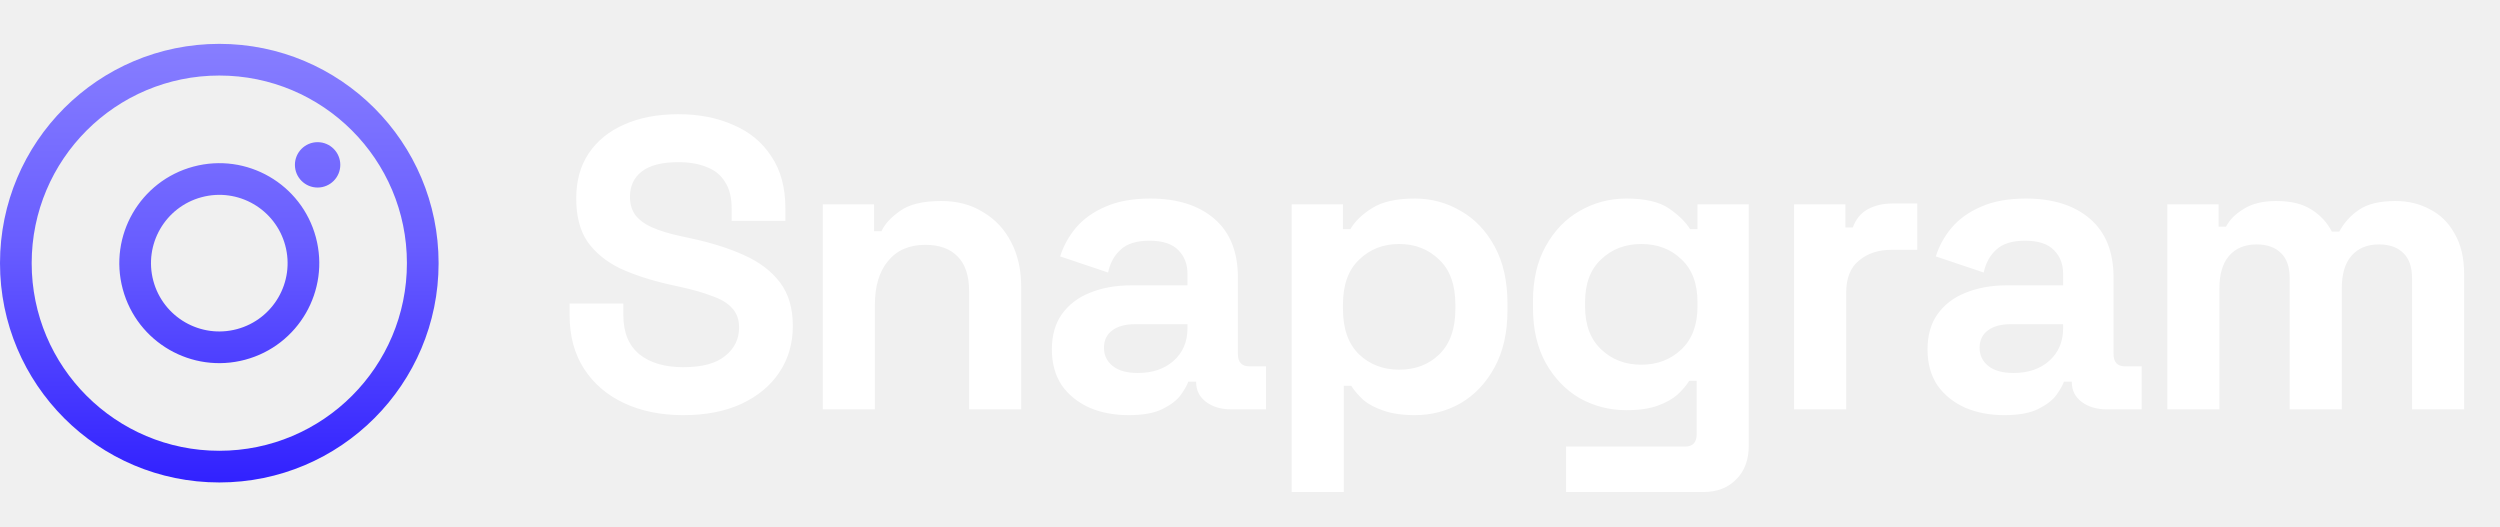
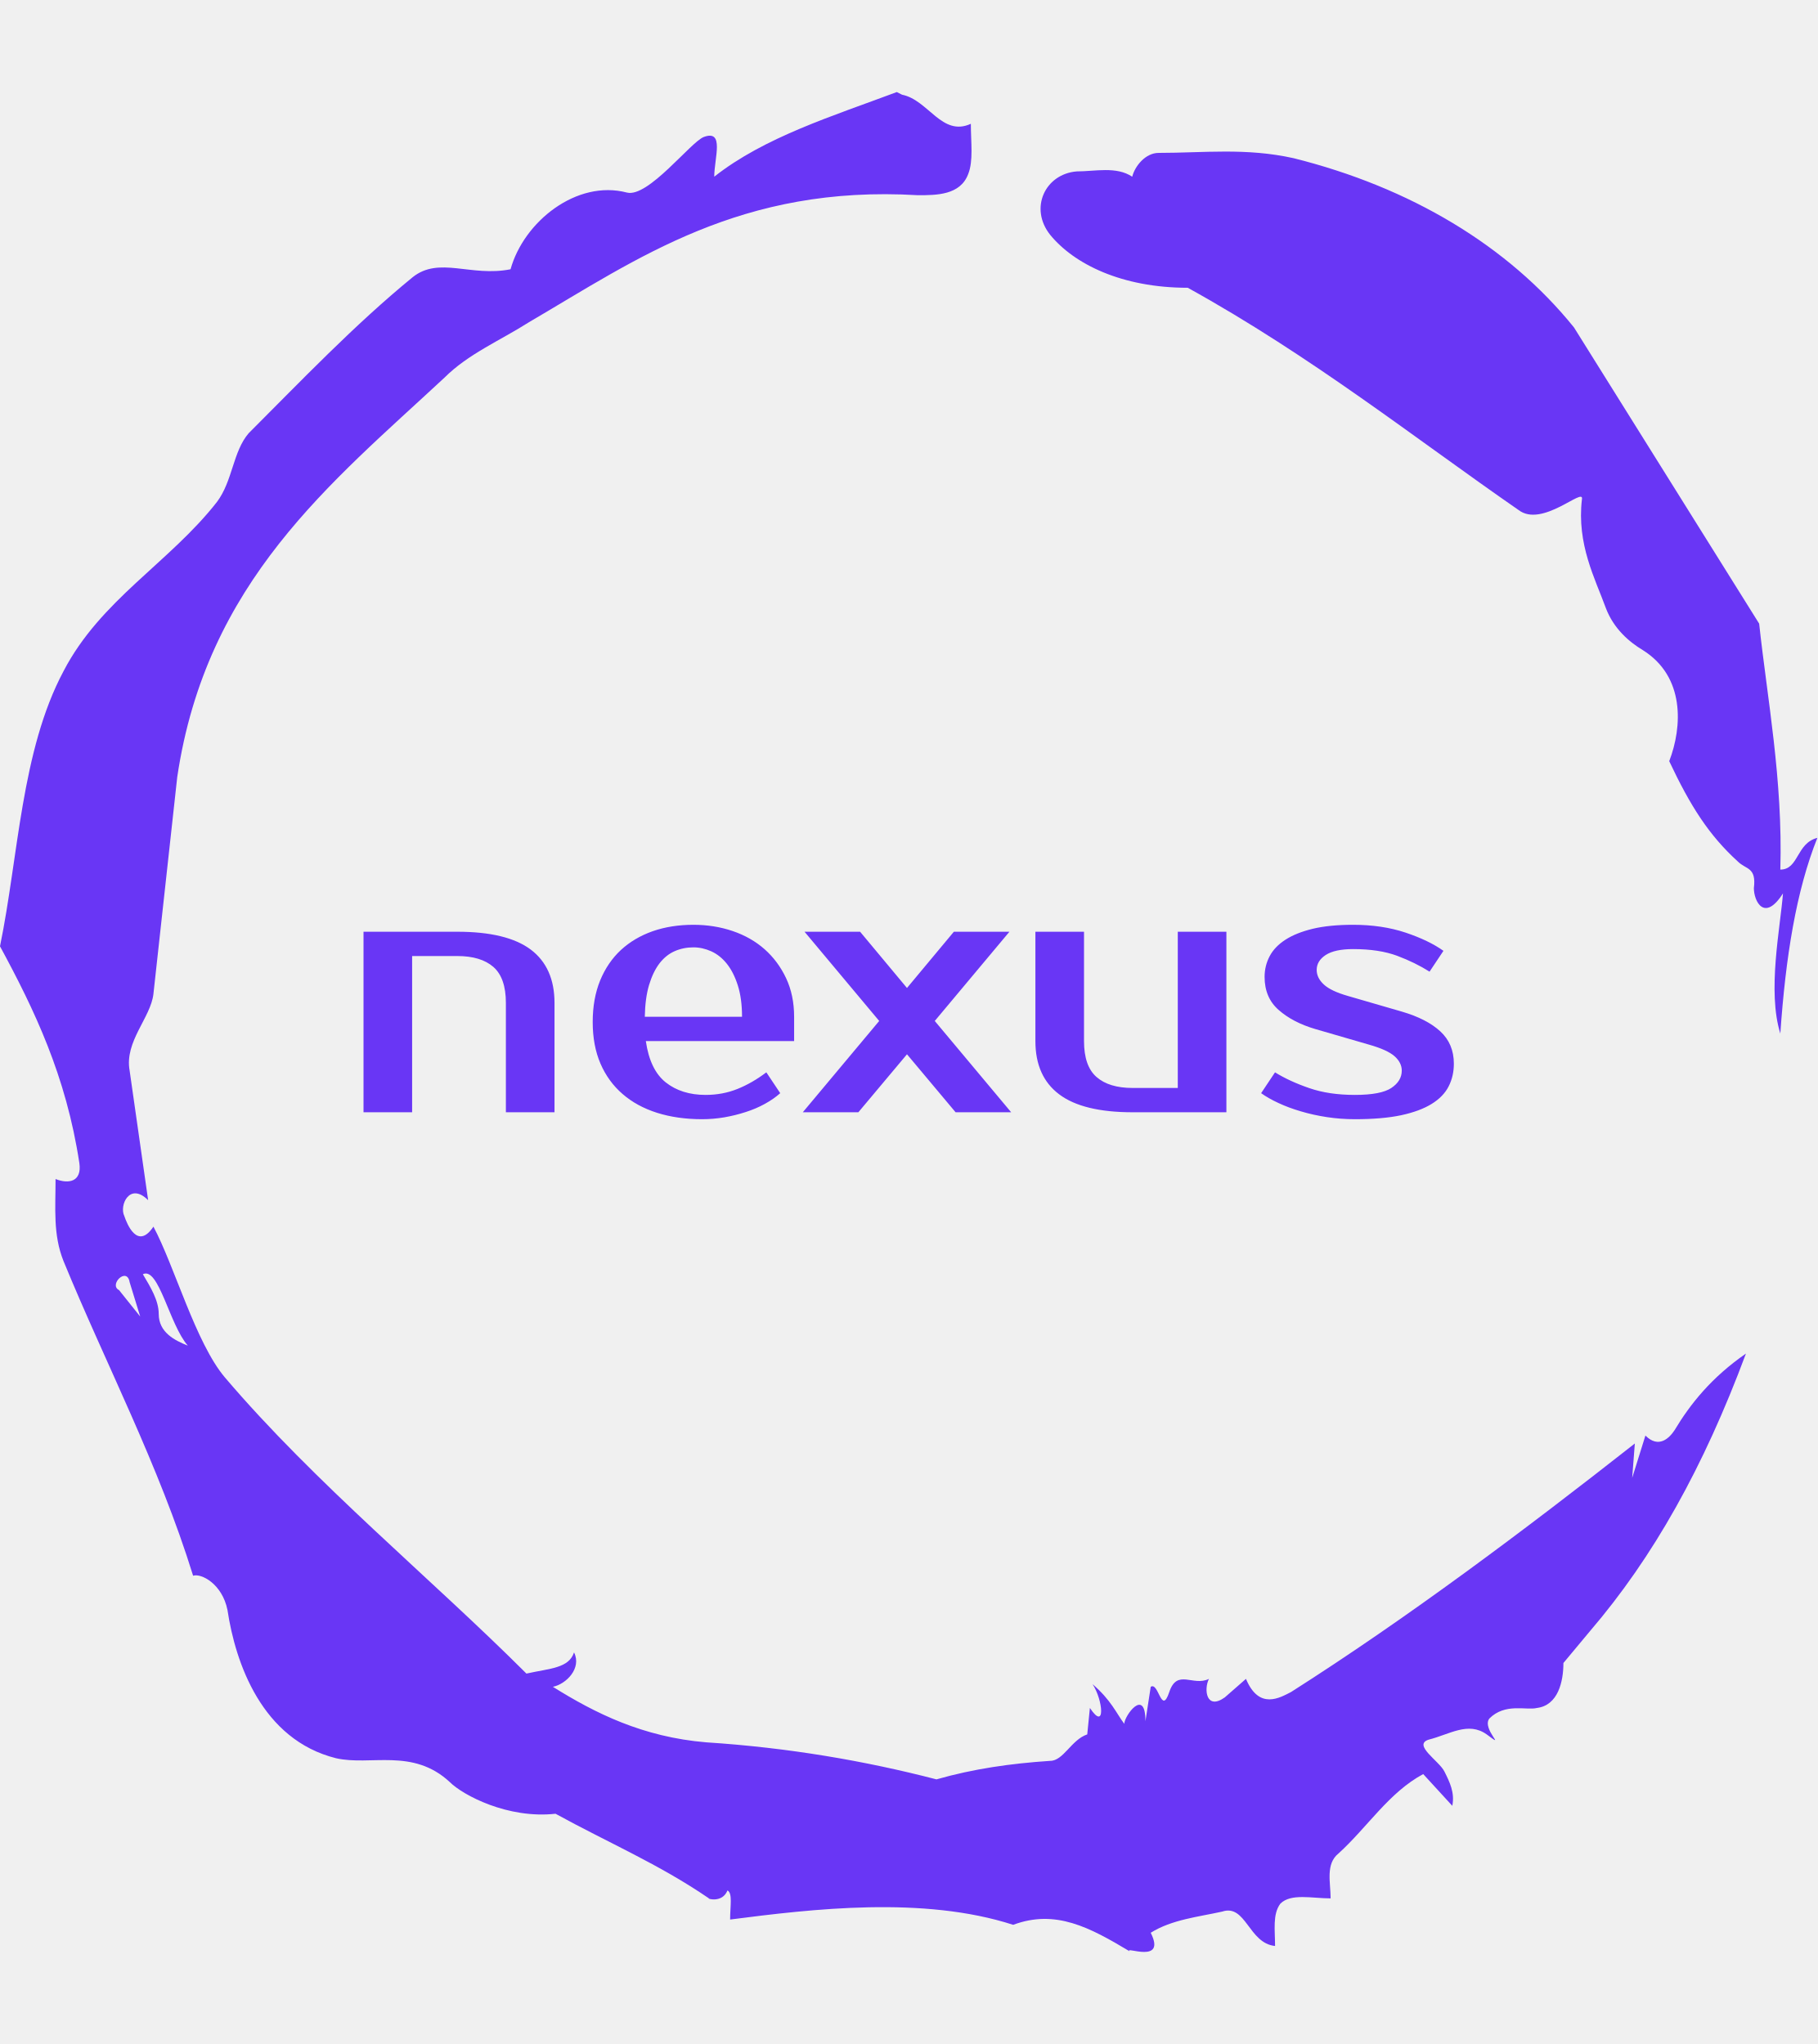
- <svg xmlns="http://www.w3.org/2000/svg" width="171" height="36" viewBox="0 0 171 36" fill="none">
-   <path fill-rule="evenodd" clip-rule="evenodd" d="M27.833 18C27.833 25.088 22.088 30.833 15 30.833C7.912 30.833 2.167 25.088 2.167 18C2.167 10.912 7.912 5.167 15 5.167C22.088 5.167 27.833 10.912 27.833 18ZM30 18C30 26.284 23.284 33 15 33C6.716 33 0 26.284 0 18C0 9.716 6.716 3 15 3C23.284 3 30 9.716 30 18ZM23.276 11.276C23.276 12.133 22.581 12.828 21.724 12.828C20.867 12.828 20.172 12.133 20.172 11.276C20.172 10.419 20.867 9.724 21.724 9.724C22.581 9.724 23.276 10.419 23.276 11.276ZM10.488 19.209C11.156 21.701 13.717 23.18 16.209 22.512C18.701 21.844 20.18 19.283 19.512 16.791C18.844 14.299 16.283 12.82 13.791 13.488C11.299 14.156 9.82 16.717 10.488 19.209ZM8.395 19.77C9.372 23.418 13.122 25.582 16.77 24.605C20.417 23.627 22.582 19.878 21.605 16.23C20.627 12.582 16.878 10.418 13.23 11.395C9.582 12.373 7.418 16.122 8.395 19.77Z" fill="url(#paint0_linear_120_1360)" />
-   <path d="M46.737 28.396C45.21 28.396 43.862 28.122 42.694 27.576C41.525 27.029 40.611 26.247 39.951 25.229C39.291 24.211 38.961 22.986 38.961 21.553V20.762H42.637V21.553C42.637 22.741 43.005 23.636 43.74 24.239C44.475 24.824 45.474 25.116 46.737 25.116C48.019 25.116 48.971 24.861 49.593 24.352C50.234 23.844 50.554 23.193 50.554 22.402C50.554 21.855 50.394 21.412 50.073 21.073C49.772 20.733 49.319 20.46 48.716 20.253C48.132 20.026 47.416 19.819 46.567 19.631L45.917 19.489C44.56 19.188 43.391 18.811 42.411 18.358C41.45 17.887 40.705 17.274 40.177 16.52C39.668 15.766 39.414 14.786 39.414 13.58C39.414 12.373 39.697 11.346 40.262 10.498C40.846 9.631 41.657 8.971 42.694 8.519C43.749 8.047 44.984 7.812 46.398 7.812C47.811 7.812 49.065 8.057 50.158 8.547C51.27 9.018 52.137 9.734 52.76 10.696C53.4 11.638 53.721 12.826 53.721 14.258V15.107H50.045V14.258C50.045 13.504 49.894 12.901 49.593 12.449C49.31 11.978 48.895 11.638 48.349 11.431C47.802 11.205 47.152 11.092 46.398 11.092C45.267 11.092 44.428 11.308 43.881 11.742C43.353 12.157 43.09 12.732 43.09 13.467C43.09 13.957 43.212 14.371 43.457 14.711C43.721 15.05 44.107 15.333 44.616 15.559C45.125 15.785 45.776 15.983 46.567 16.153L47.218 16.294C48.631 16.596 49.857 16.982 50.893 17.453C51.949 17.925 52.769 18.547 53.353 19.32C53.938 20.093 54.23 21.082 54.23 22.288C54.23 23.495 53.919 24.56 53.297 25.483C52.694 26.388 51.826 27.105 50.695 27.632C49.583 28.141 48.264 28.396 46.737 28.396ZM56.278 28V13.976H59.784V15.813H60.293C60.519 15.323 60.944 14.862 61.566 14.428C62.188 13.976 63.13 13.749 64.393 13.749C65.486 13.749 66.438 14.004 67.249 14.513C68.078 15.003 68.719 15.691 69.171 16.577C69.624 17.444 69.85 18.462 69.85 19.631V28H66.287V19.913C66.287 18.858 66.024 18.066 65.496 17.538C64.987 17.011 64.252 16.747 63.29 16.747C62.197 16.747 61.349 17.114 60.746 17.849C60.142 18.566 59.841 19.574 59.841 20.875V28H56.278ZM77.208 28.396C76.209 28.396 75.313 28.226 74.521 27.887C73.73 27.529 73.098 27.02 72.627 26.36C72.175 25.681 71.948 24.861 71.948 23.9C71.948 22.939 72.175 22.138 72.627 21.497C73.098 20.837 73.739 20.347 74.55 20.026C75.379 19.687 76.322 19.517 77.377 19.517H81.223V18.726C81.223 18.066 81.015 17.529 80.601 17.114C80.186 16.681 79.526 16.464 78.621 16.464C77.735 16.464 77.076 16.671 76.642 17.086C76.209 17.482 75.926 18 75.794 18.641L72.514 17.538C72.74 16.822 73.098 16.172 73.588 15.587C74.097 14.984 74.766 14.503 75.596 14.145C76.444 13.768 77.472 13.58 78.678 13.58C80.525 13.58 81.986 14.042 83.061 14.965C84.135 15.889 84.672 17.227 84.672 18.98V24.211C84.672 24.777 84.936 25.059 85.464 25.059H86.595V28H84.22C83.522 28 82.947 27.83 82.495 27.491C82.043 27.152 81.816 26.699 81.816 26.134V26.106H81.279C81.204 26.332 81.034 26.633 80.77 27.01C80.506 27.369 80.092 27.689 79.526 27.972C78.961 28.255 78.188 28.396 77.208 28.396ZM77.83 25.512C78.829 25.512 79.639 25.238 80.261 24.692C80.902 24.126 81.223 23.382 81.223 22.458V22.175H77.632C76.972 22.175 76.454 22.317 76.077 22.599C75.7 22.882 75.511 23.278 75.511 23.787C75.511 24.296 75.709 24.711 76.105 25.031C76.501 25.352 77.076 25.512 77.83 25.512ZM88.351 33.655V13.976H91.858V15.672H92.366C92.687 15.126 93.186 14.645 93.865 14.23C94.544 13.797 95.514 13.58 96.777 13.58C97.908 13.58 98.954 13.863 99.916 14.428C100.877 14.975 101.65 15.785 102.234 16.86C102.819 17.934 103.111 19.235 103.111 20.762V21.214C103.111 22.741 102.819 24.041 102.234 25.116C101.65 26.19 100.877 27.01 99.916 27.576C98.954 28.122 97.908 28.396 96.777 28.396C95.929 28.396 95.213 28.292 94.628 28.085C94.063 27.896 93.601 27.651 93.243 27.35C92.904 27.029 92.63 26.709 92.423 26.388H91.914V33.655H88.351ZM95.703 25.286C96.815 25.286 97.729 24.937 98.445 24.239C99.181 23.523 99.548 22.486 99.548 21.129V20.846C99.548 19.489 99.181 18.462 98.445 17.765C97.71 17.048 96.796 16.69 95.703 16.69C94.61 16.69 93.695 17.048 92.96 17.765C92.225 18.462 91.858 19.489 91.858 20.846V21.129C91.858 22.486 92.225 23.523 92.96 24.239C93.695 24.937 94.61 25.286 95.703 25.286ZM104.855 21.044V20.592C104.855 19.122 105.148 17.868 105.732 16.831C106.316 15.776 107.089 14.975 108.05 14.428C109.031 13.863 110.096 13.58 111.245 13.58C112.527 13.58 113.498 13.806 114.158 14.258C114.818 14.711 115.298 15.182 115.6 15.672H116.109V13.976H119.615V30.488C119.615 31.45 119.332 32.213 118.767 32.779C118.201 33.363 117.447 33.655 116.505 33.655H107.117V30.545H115.26C115.788 30.545 116.052 30.262 116.052 29.697V26.049H115.543C115.355 26.351 115.091 26.662 114.752 26.982C114.412 27.284 113.96 27.538 113.394 27.745C112.829 27.953 112.113 28.056 111.245 28.056C110.096 28.056 109.031 27.783 108.05 27.237C107.089 26.671 106.316 25.87 105.732 24.833C105.148 23.778 104.855 22.515 104.855 21.044ZM112.263 24.946C113.357 24.946 114.271 24.598 115.006 23.9C115.741 23.203 116.109 22.223 116.109 20.96V20.677C116.109 19.395 115.741 18.415 115.006 17.736C114.29 17.039 113.376 16.69 112.263 16.69C111.17 16.69 110.256 17.039 109.521 17.736C108.786 18.415 108.418 19.395 108.418 20.677V20.96C108.418 22.223 108.786 23.203 109.521 23.9C110.256 24.598 111.17 24.946 112.263 24.946ZM122.716 28V13.976H126.223V15.559H126.731C126.939 14.993 127.278 14.579 127.749 14.315C128.239 14.051 128.805 13.919 129.446 13.919H131.142V17.086H129.389C128.485 17.086 127.74 17.331 127.156 17.821C126.571 18.292 126.279 19.027 126.279 20.026V28H122.716ZM137.102 28.396C136.103 28.396 135.207 28.226 134.416 27.887C133.624 27.529 132.992 27.02 132.521 26.36C132.069 25.681 131.843 24.861 131.843 23.9C131.843 22.939 132.069 22.138 132.521 21.497C132.992 20.837 133.633 20.347 134.444 20.026C135.273 19.687 136.216 19.517 137.271 19.517H141.117V18.726C141.117 18.066 140.909 17.529 140.495 17.114C140.08 16.681 139.42 16.464 138.515 16.464C137.63 16.464 136.97 16.671 136.536 17.086C136.103 17.482 135.82 18 135.688 18.641L132.408 17.538C132.634 16.822 132.992 16.172 133.483 15.587C133.992 14.984 134.661 14.503 135.49 14.145C136.338 13.768 137.366 13.58 138.572 13.58C140.419 13.58 141.88 14.042 142.955 14.965C144.029 15.889 144.566 17.227 144.566 18.98V24.211C144.566 24.777 144.83 25.059 145.358 25.059H146.489V28H144.114C143.416 28 142.842 27.83 142.389 27.491C141.937 27.152 141.711 26.699 141.711 26.134V26.106H141.173C141.098 26.332 140.928 26.633 140.664 27.01C140.4 27.369 139.986 27.689 139.42 27.972C138.855 28.255 138.082 28.396 137.102 28.396ZM137.724 25.512C138.723 25.512 139.533 25.238 140.155 24.692C140.796 24.126 141.117 23.382 141.117 22.458V22.175H137.526C136.866 22.175 136.348 22.317 135.971 22.599C135.594 22.882 135.405 23.278 135.405 23.787C135.405 24.296 135.603 24.711 135.999 25.031C136.395 25.352 136.97 25.512 137.724 25.512ZM148.246 28V13.976H151.752V15.502H152.261C152.506 15.031 152.911 14.626 153.476 14.287C154.042 13.928 154.787 13.749 155.71 13.749C156.709 13.749 157.51 13.947 158.114 14.343C158.717 14.72 159.179 15.22 159.499 15.842H160.008C160.328 15.239 160.781 14.739 161.365 14.343C161.949 13.947 162.779 13.749 163.853 13.749C164.72 13.749 165.503 13.938 166.2 14.315C166.916 14.673 167.482 15.229 167.897 15.983C168.33 16.718 168.547 17.651 168.547 18.782V28H164.984V19.037C164.984 18.264 164.786 17.689 164.391 17.312C163.995 16.916 163.439 16.718 162.722 16.718C161.912 16.718 161.28 16.982 160.828 17.51C160.394 18.019 160.178 18.754 160.178 19.715V28H156.615V19.037C156.615 18.264 156.417 17.689 156.021 17.312C155.625 16.916 155.069 16.718 154.353 16.718C153.542 16.718 152.911 16.982 152.459 17.51C152.025 18.019 151.808 18.754 151.808 19.715V28H148.246Z" fill="white" />
-   <defs>
-     <linearGradient id="paint0_linear_120_1360" x1="15" y1="3" x2="15" y2="33" gradientUnits="userSpaceOnUse">
-       <stop stop-color="#877EFF" />
-       <stop offset="0.461" stop-color="#685DFF" />
-       <stop offset="1" stop-color="#3121FF" />
-     </linearGradient>
-   </defs>
+ <svg xmlns="http://www.w3.org/2000/svg" version="1.1" width="2000" height="2250" viewBox="0 0 2000 2250">
+   <g transform="matrix(1,0,0,1,3.410605131648481e-13,0)">
+     <svg viewBox="0 0 320 360" data-background-color="#ffffff" preserveAspectRatio="xMidYMid meet" height="2250" width="2000">
+       <g id="tight-bounds" transform="matrix(1,0,0,1,0,0)">
+         <svg viewBox="0 0 320 360" height="360" width="320">
+           <g>
+             <svg />
+           </g>
+           <g>
+             <svg viewBox="0 0 320 360" height="360" width="320">
+               <g>
+                 <path d="M20.961 227.22l3.726 4.658-1.863-6.056c-0.466-2.795-3.726 0.466-1.863 1.398M25.153 224.425c1.397 2.329 2.795 4.658 2.795 6.987 0 3.261 2.795 4.658 5.123 5.589-3.261-3.726-5.124-13.974-7.918-12.576M204.017 26.929c7.918 0 15.371-0.932 23.756 0.931 20.495 5.124 37.729 15.371 49.374 29.811l32.606 52.169c1.397 13.042 4.192 27.482 3.726 43.319 3.261 0 2.795-4.658 6.521-5.59-3.726 9.316-5.59 20.961-6.521 34.469-2.329-7.453 0-18.632 0.466-24.687-3.261 5.124-5.124 1.397-5.124-0.932 0.466-3.726-1.397-3.261-2.795-4.658-5.124-4.658-8.384-9.782-12.11-17.7 2.329-6.055 2.795-14.905-4.658-19.563-2.329-1.397-5.124-3.726-6.521-7.453-1.863-5.124-5.124-11.179-4.193-19.097 0.466-2.329-6.987 5.124-11.179 1.863-18.166-12.576-36.332-27.016-58.224-39.127-11.645 0-20.029-4.192-24.221-9.316-3.726-4.658-0.932-10.713 4.658-11.179 3.261 0 6.987-0.932 9.782 0.932 0.466-1.863 2.329-4.192 4.657-4.192M157.904 16.215l0.932 0.466c4.658 0.932 6.987 7.453 12.11 5.124 0 3.261 0.466 6.521-0.466 8.85-1.397 3.726-5.59 3.726-8.85 3.726-31.208-1.863-49.374 11.179-68.471 22.358-5.124 3.261-10.713 5.59-14.906 9.782-20.029 18.632-41.921 35.866-47.045 70.335l-4.192 38.195c-0.466 4.192-5.124 8.384-4.192 13.508l3.26 22.824c-3.261-3.261-5.124 0.932-4.192 2.795 0.466 1.397 2.329 6.055 5.124 1.863 3.726 6.987 7.453 20.495 12.576 26.55 15.837 18.632 36.332 35.4 53.101 52.169 4.192-0.932 7.453-0.932 8.384-3.727 1.397 2.795-1.397 5.59-3.726 6.056 7.453 4.658 15.837 8.85 27.016 9.781 14.44 0.932 27.948 3.261 40.524 6.522 6.521-1.863 13.042-2.795 20.029-3.261 2.329 0 3.726-3.726 6.521-4.658l0.466-4.658c2.795 4.192 2.329-1.397 0.466-4.192 3.261 2.795 4.192 5.124 5.589 6.987 0-1.397 3.726-6.521 3.727-0.466l0.931-6.055c1.397-0.932 1.863 5.124 3.261 0.931 1.397-4.192 4.192-0.932 6.987-2.329-0.932 1.863-0.466 5.59 2.794 3.261l3.727-3.261c2.329 5.59 6.055 3.261 7.918 2.329 20.495-13.042 40.99-28.413 60.553-43.784l-0.466 6.055 2.329-7.453c2.329 2.329 4.192 0.466 5.124-0.931 2.795-4.658 6.521-9.316 12.577-13.508-7.453 20.029-16.303 35.866-27.482 48.908l-4.658 5.59c0 3.261-0.932 7.453-4.658 7.918-1.863 0.466-5.59-0.932-8.384 1.863-1.397 1.863 3.261 5.59-0.466 2.795-3.261-2.329-6.521 0-10.248 0.932-2.795 0.932 1.863 3.726 2.795 5.589 0.932 1.863 1.863 3.726 1.398 6.056l-5.124-5.59c-6.055 3.261-9.782 9.316-14.906 13.974-2.329 1.863-1.397 5.124-1.397 7.918-3.261 0-6.987-0.932-8.85 0.932-1.397 1.863-0.932 4.658-0.932 7.453-4.658-0.466-5.124-7.453-9.315-6.056-4.192 0.932-8.85 1.397-12.577 3.727 2.795 5.59-4.658 2.329-3.726 3.26-6.987-4.192-13.042-7.453-20.495-4.658-15.837-5.124-35.4-2.795-49.84-0.931 0-2.329 0.466-4.658-0.466-5.124-0.932 2.329-3.726 1.397-3.26 1.397-8.85-6.055-17.7-9.782-27.016-14.905-8.384 0.932-16.303-3.261-18.632-5.59-6.521-6.055-13.974-2.795-20.029-4.192-13.042-3.261-17.7-16.769-19.098-26.084-0.932-4.658-4.658-6.521-6.055-6.056-6.055-19.563-15.371-37.263-22.824-55.429-1.863-4.658-1.397-9.316-1.397-14.44 2.329 0.932 4.658 0.466 4.192-2.794-2.329-15.371-7.918-27.016-13.974-38.195 3.261-15.837 3.726-34.469 11.179-48.443 6.521-12.576 18.632-19.098 27.016-29.811 2.795-3.726 2.795-8.85 5.59-12.11 9.316-9.316 18.632-19.098 28.879-27.482 4.658-3.726 10.247 0 17.234-1.397 2.329-8.384 11.645-15.837 20.495-13.508 3.726 0.932 11.179-8.85 13.508-9.782 3.726-1.397 1.863 3.726 1.863 6.987 8.85-6.987 20.961-10.713 32.14-14.906" fill="#6936f5" fill-rule="nonzero" stroke="none" stroke-width="1" stroke-linecap="butt" stroke-linejoin="miter" stroke-miterlimit="10" stroke-dasharray="" stroke-dashoffset="0" font-family="none" font-weight="none" font-size="none" text-anchor="none" style="mix-blend-mode: normal" data-fill-palette-color="tertiary" />
+               </g>
+               <g transform="matrix(1,0,0,1,64,162.879)">
+                 <svg viewBox="0 0 192 34.242" height="34.242" width="192">
+                   <g>
+                     <svg viewBox="0 0 192 34.242" height="34.242" width="192">
+                       <g>
+                         <svg viewBox="0 0 192 34.242" height="34.242" width="192">
+                           <g>
+                             <svg viewBox="0 0 192 34.242" height="34.242" width="192">
+                               <g id="textblocktransform">
+                                 <svg viewBox="0 0 192 34.242" height="34.242" width="192" id="textblock">
+                                   <g>
+                                     <svg viewBox="0 0 192 34.242" height="34.242" width="192">
+                                       <g transform="matrix(1,0,0,1,0,0)">
+                                         <svg width="192" viewBox="3.5 -27 156.99 28" height="34.242" data-palette-color="#6936f5">
+                                           <path d="M31-15.75L31 0 24 0 24-15.75Q24-19.35 22.2-20.93 20.4-22.5 17-22.5L17-22.5 10.5-22.5 10.5 0 3.5 0 3.5-26 17-26Q24.15-26 27.58-23.43 31-20.85 31-15.75L31-15.75ZM52.75-2.5L52.75-2.5Q55.2-2.5 57.32-3.35 59.45-4.2 61.5-5.75L61.5-5.75 63.5-2.75Q62.55-1.9 61.27-1.2 60-0.5 58.52-0.03 57.05 0.45 55.45 0.73 53.85 1 52.25 1L52.25 1Q48.7 1 45.77 0.08 42.85-0.85 40.8-2.63 38.75-4.4 37.62-7 36.5-9.6 36.5-13L36.5-13Q36.5-16.35 37.57-18.98 38.65-21.6 40.57-23.38 42.5-25.15 45.15-26.08 47.8-27 51-27L51-27Q54-27 56.65-26.1 59.3-25.2 61.25-23.48 63.2-21.75 64.35-19.3 65.5-16.85 65.5-13.75L65.5-13.75 65.5-10.25 44.15-10.25Q44.75-6.1 47.02-4.3 49.3-2.5 52.75-2.5ZM51-23.75L51-23.75Q49.55-23.75 48.3-23.2 47.05-22.65 46.12-21.45 45.2-20.25 44.62-18.35 44.05-16.45 44-13.75L44-13.75 58-13.75Q58-16.35 57.4-18.25 56.8-20.15 55.82-21.38 54.85-22.6 53.57-23.18 52.3-23.75 51-23.75ZM96.5-26L85.75-13.15 96.75 0 88.75 0 81.75-8.35 74.75 0 66.75 0 77.75-13.15 67-26 75-26 81.75-17.9 88.5-26 96.5-26ZM100.24-10.25L100.24-26 107.24-26 107.24-10.25Q107.24-6.65 109.04-5.08 110.84-3.5 114.24-3.5L114.24-3.5 120.74-3.5 120.74-26 127.74-26 127.74 0 114.24 0Q107.09 0 103.67-2.58 100.24-5.15 100.24-10.25L100.24-10.25ZM140.74-20.5L140.74-20.5Q140.74-19.35 141.77-18.4 142.79-17.45 145.24-16.75L145.24-16.75 152.99-14.5Q156.59-13.45 158.54-11.65 160.49-9.85 160.49-7L160.49-7Q160.49-5.2 159.74-3.73 158.99-2.25 157.29-1.2 155.59-0.15 152.89 0.43 150.19 1 146.24 1L146.24 1Q144.19 1 142.22 0.7 140.24 0.4 138.47-0.13 136.69-0.65 135.24-1.33 133.79-2 132.74-2.75L132.74-2.75 134.74-5.75Q136.84-4.45 139.67-3.48 142.49-2.5 146.24-2.5L146.24-2.5Q149.99-2.5 151.49-3.5 152.99-4.5 152.99-6L152.99-6Q152.99-7.15 151.94-8.08 150.89-9 148.24-9.75L148.24-9.75 140.49-12Q137.29-12.95 135.27-14.73 133.24-16.5 133.24-19.5L133.24-19.5Q133.24-21.1 133.97-22.48 134.69-23.85 136.24-24.85 137.79-25.85 140.19-26.43 142.59-27 145.99-27L145.99-27Q150.14-27 153.52-25.88 156.89-24.75 158.99-23.25L158.99-23.25 156.99-20.25Q154.94-21.55 152.34-22.53 149.74-23.5 145.99-23.5L145.99-23.5Q143.34-23.5 142.04-22.65 140.74-21.8 140.74-20.5Z" opacity="1" transform="matrix(1,0,0,1,0,0)" fill="#6936f5" class="wordmark-text-0" data-fill-palette-color="primary" id="text-0" />
+                                         </svg>
+                                       </g>
+                                     </svg>
+                                   </g>
+                                 </svg>
+                               </g>
+                             </svg>
+                           </g>
+                           <g />
+                         </svg>
+                       </g>
+                     </svg>
+                   </g>
+                 </svg>
+               </g>
+             </svg>
+           </g>
+           <defs />
+         </svg>
+         <rect width="320" height="360" fill="none" stroke="none" visibility="hidden" />
+       </g>
+     </svg>
+   </g>
</svg>
